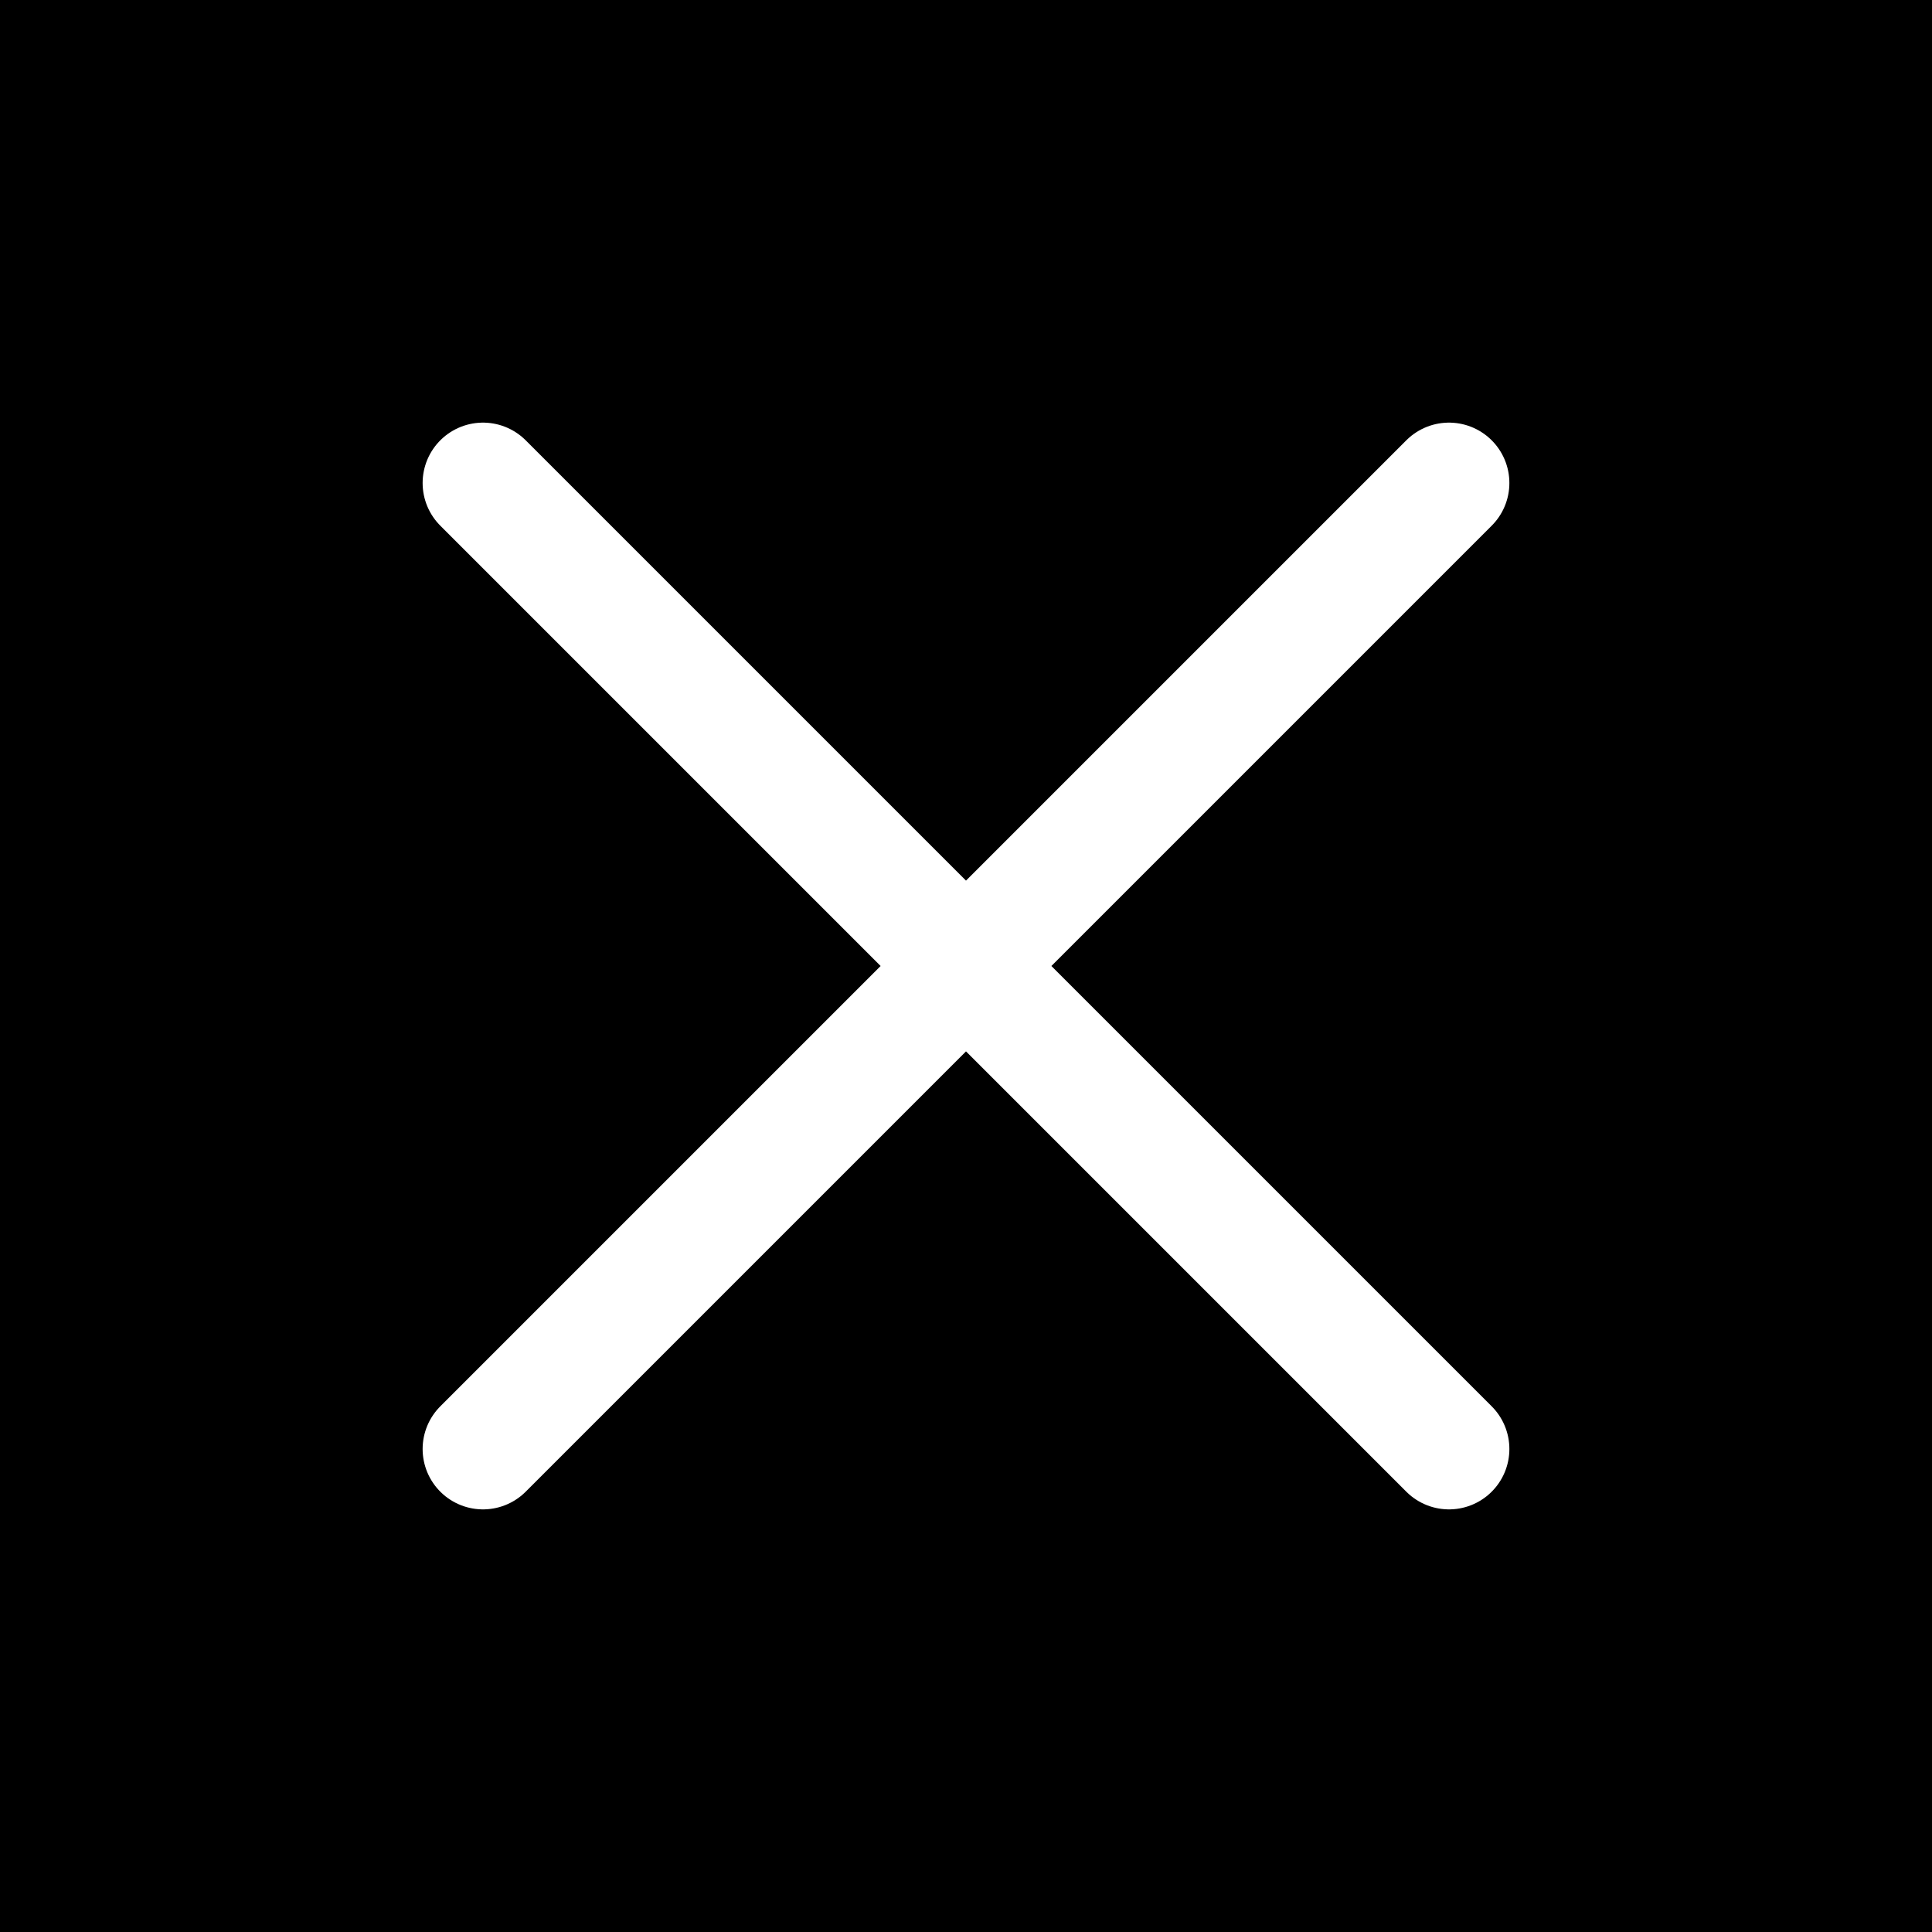
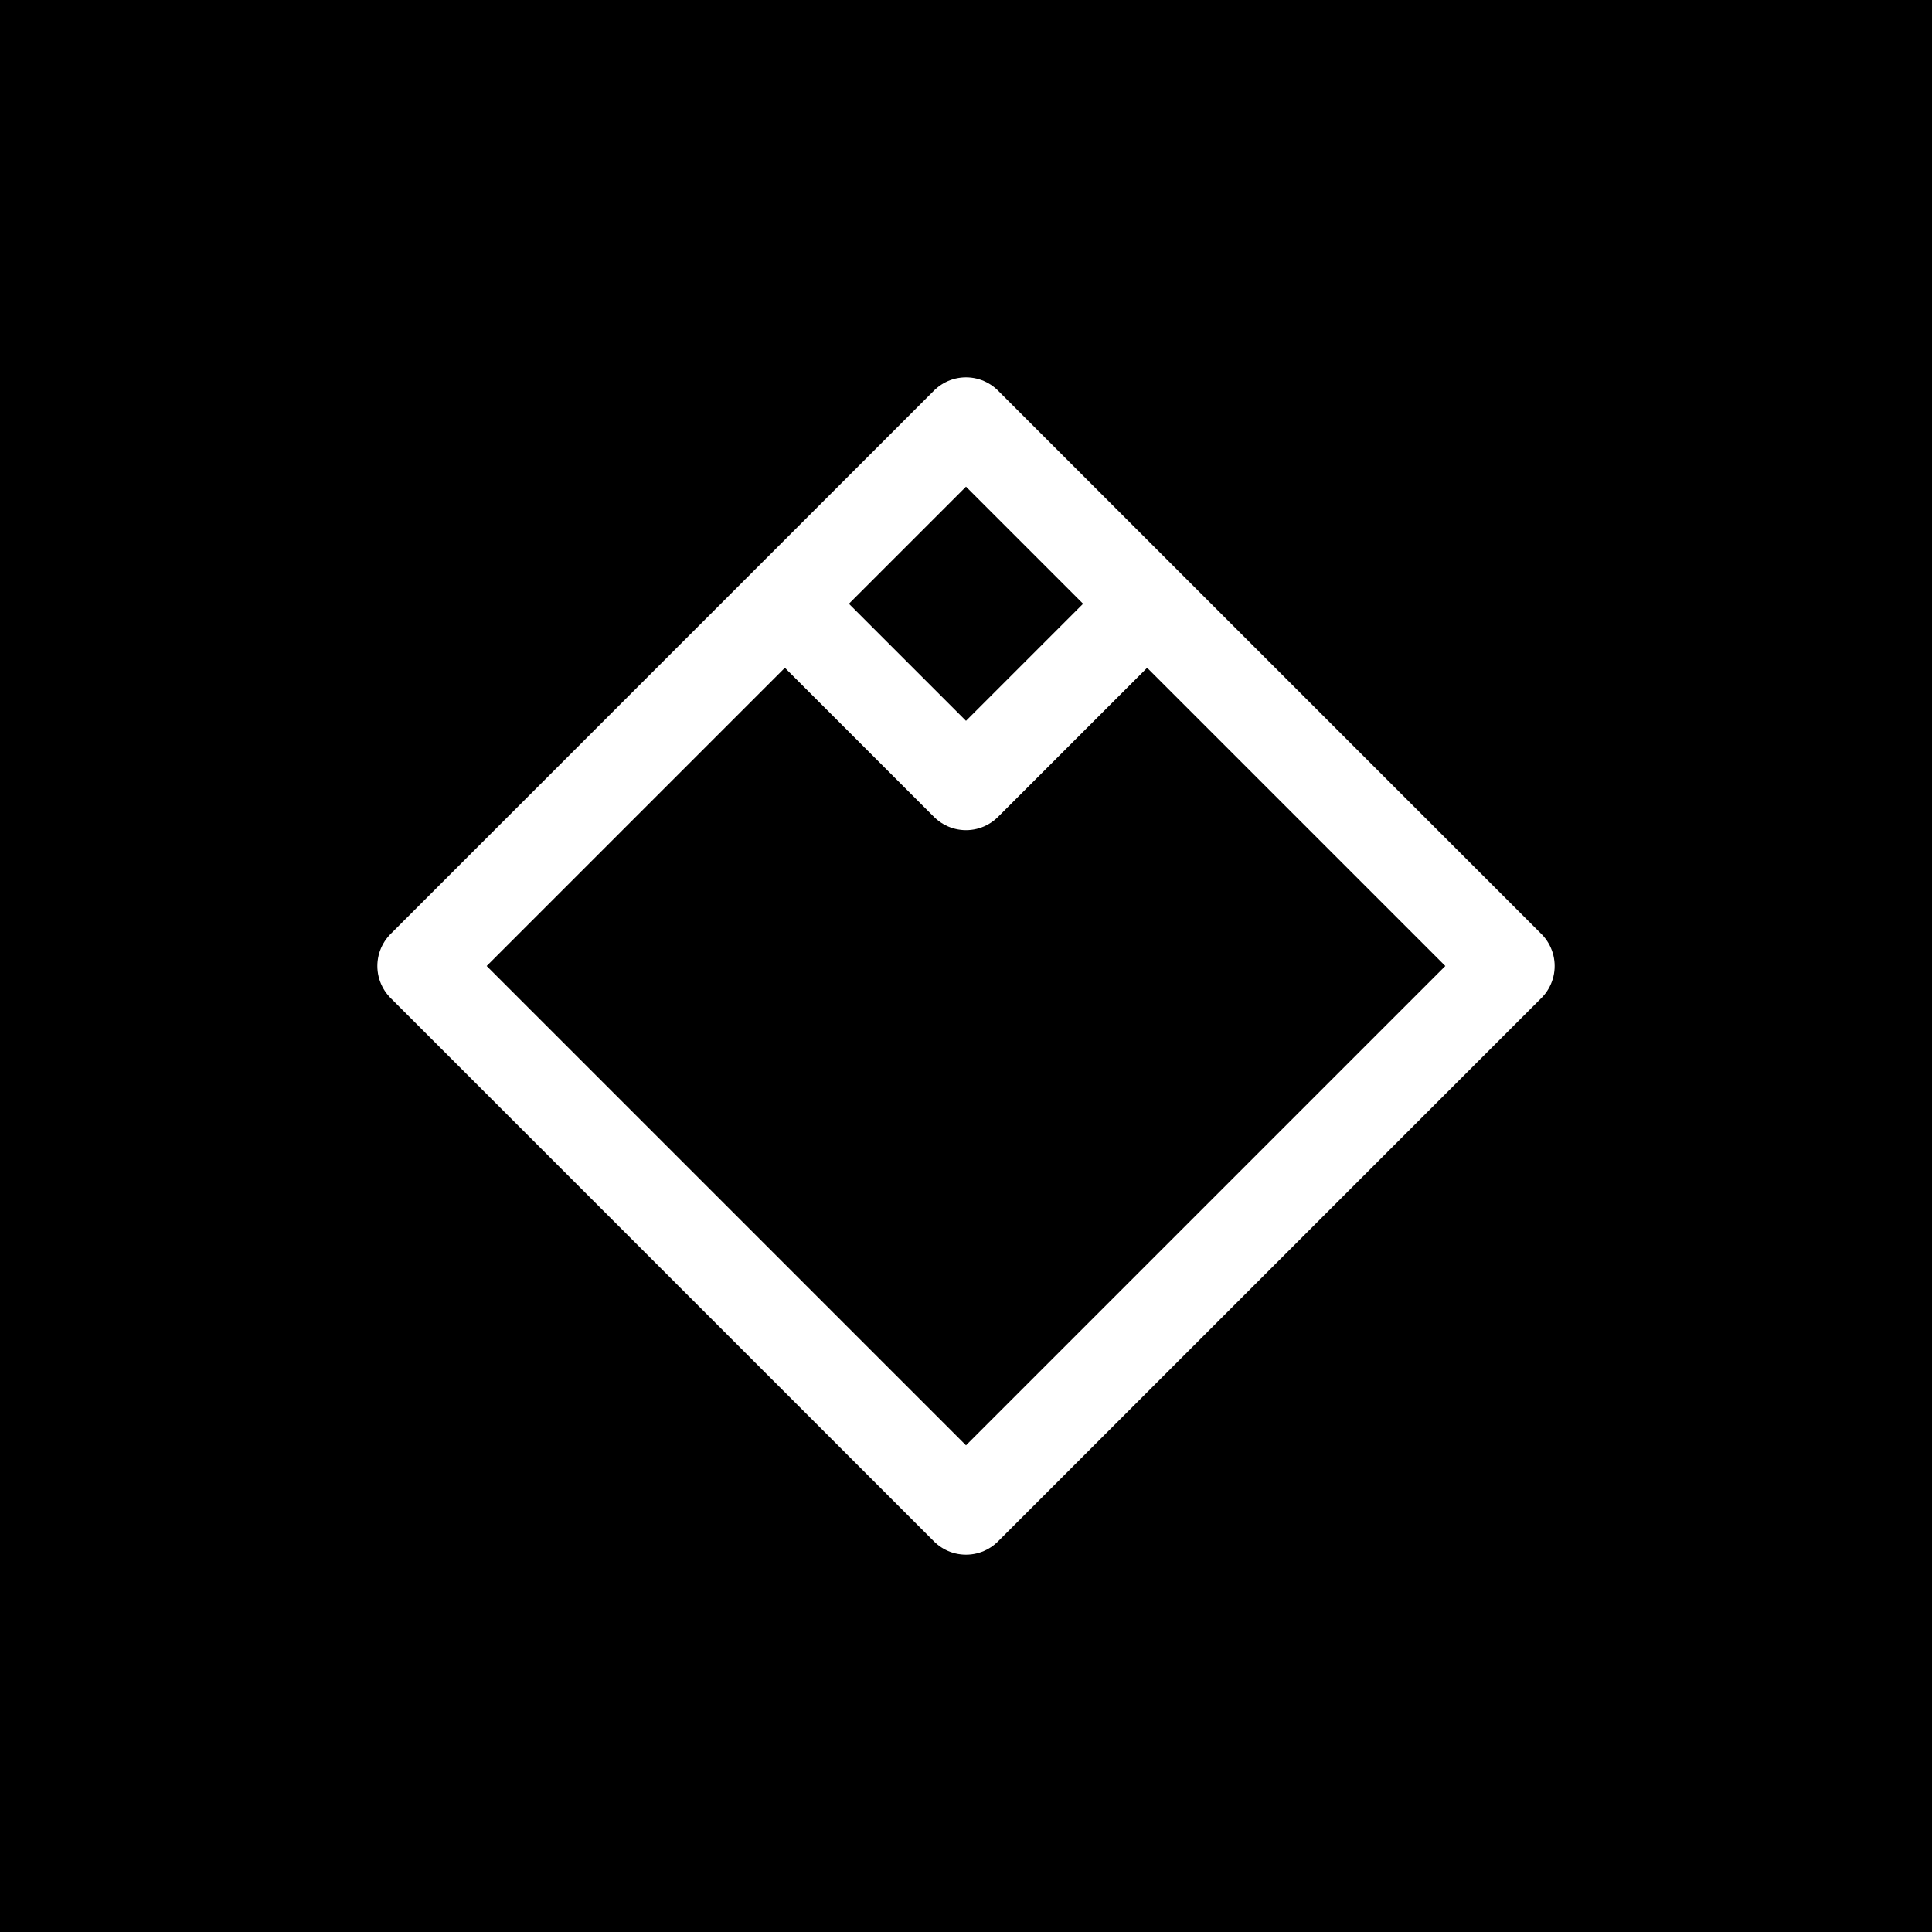
<svg xmlns="http://www.w3.org/2000/svg" width="32" height="32" viewBox="0 0 32 32" fill="none">
  <rect width="32" height="32" fill="black" />
-   <path d="M8 8L24 24M24 8L8 24" stroke="white" stroke-width="2" stroke-linecap="round" />
+   <path d="M7 16L13 10M13 10L16 7L19 10M13 10L16 13L19 10M19 10L25 16M25 16L19 22M19 22L16 25L13 22M13 22L7 16" stroke="white" stroke-width="1.5" stroke-linecap="round" stroke-linejoin="round" />
</svg>
